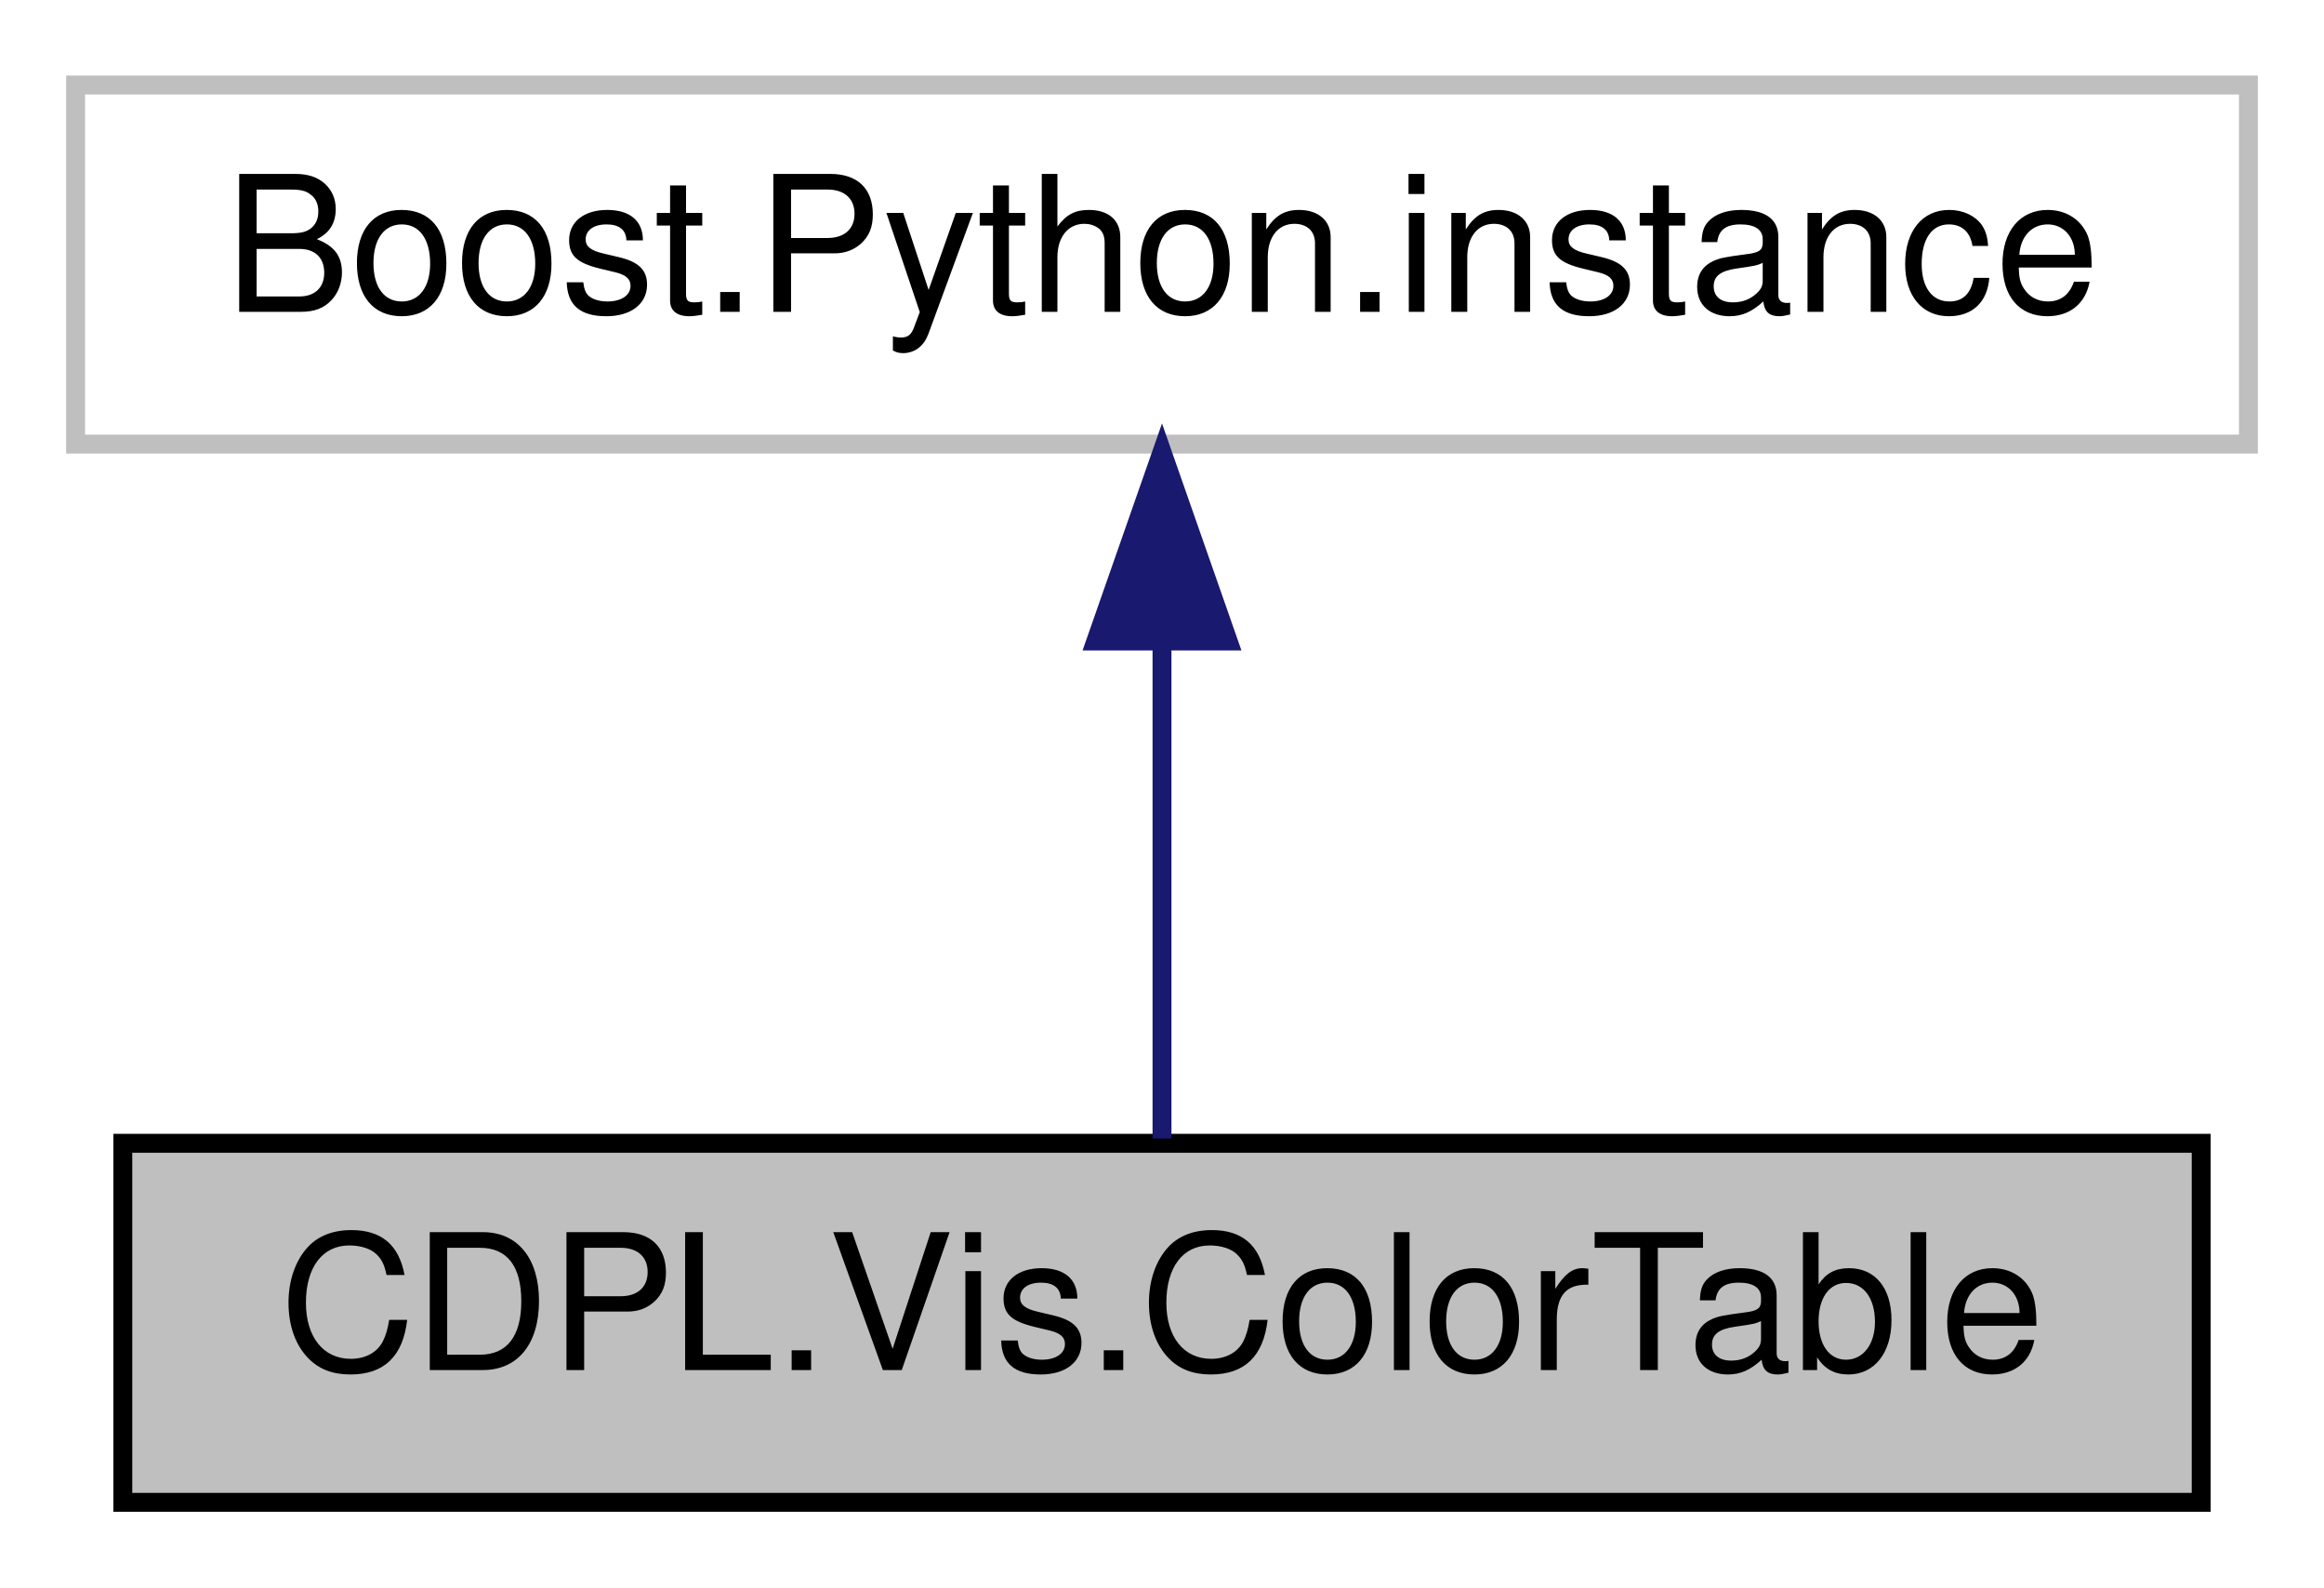
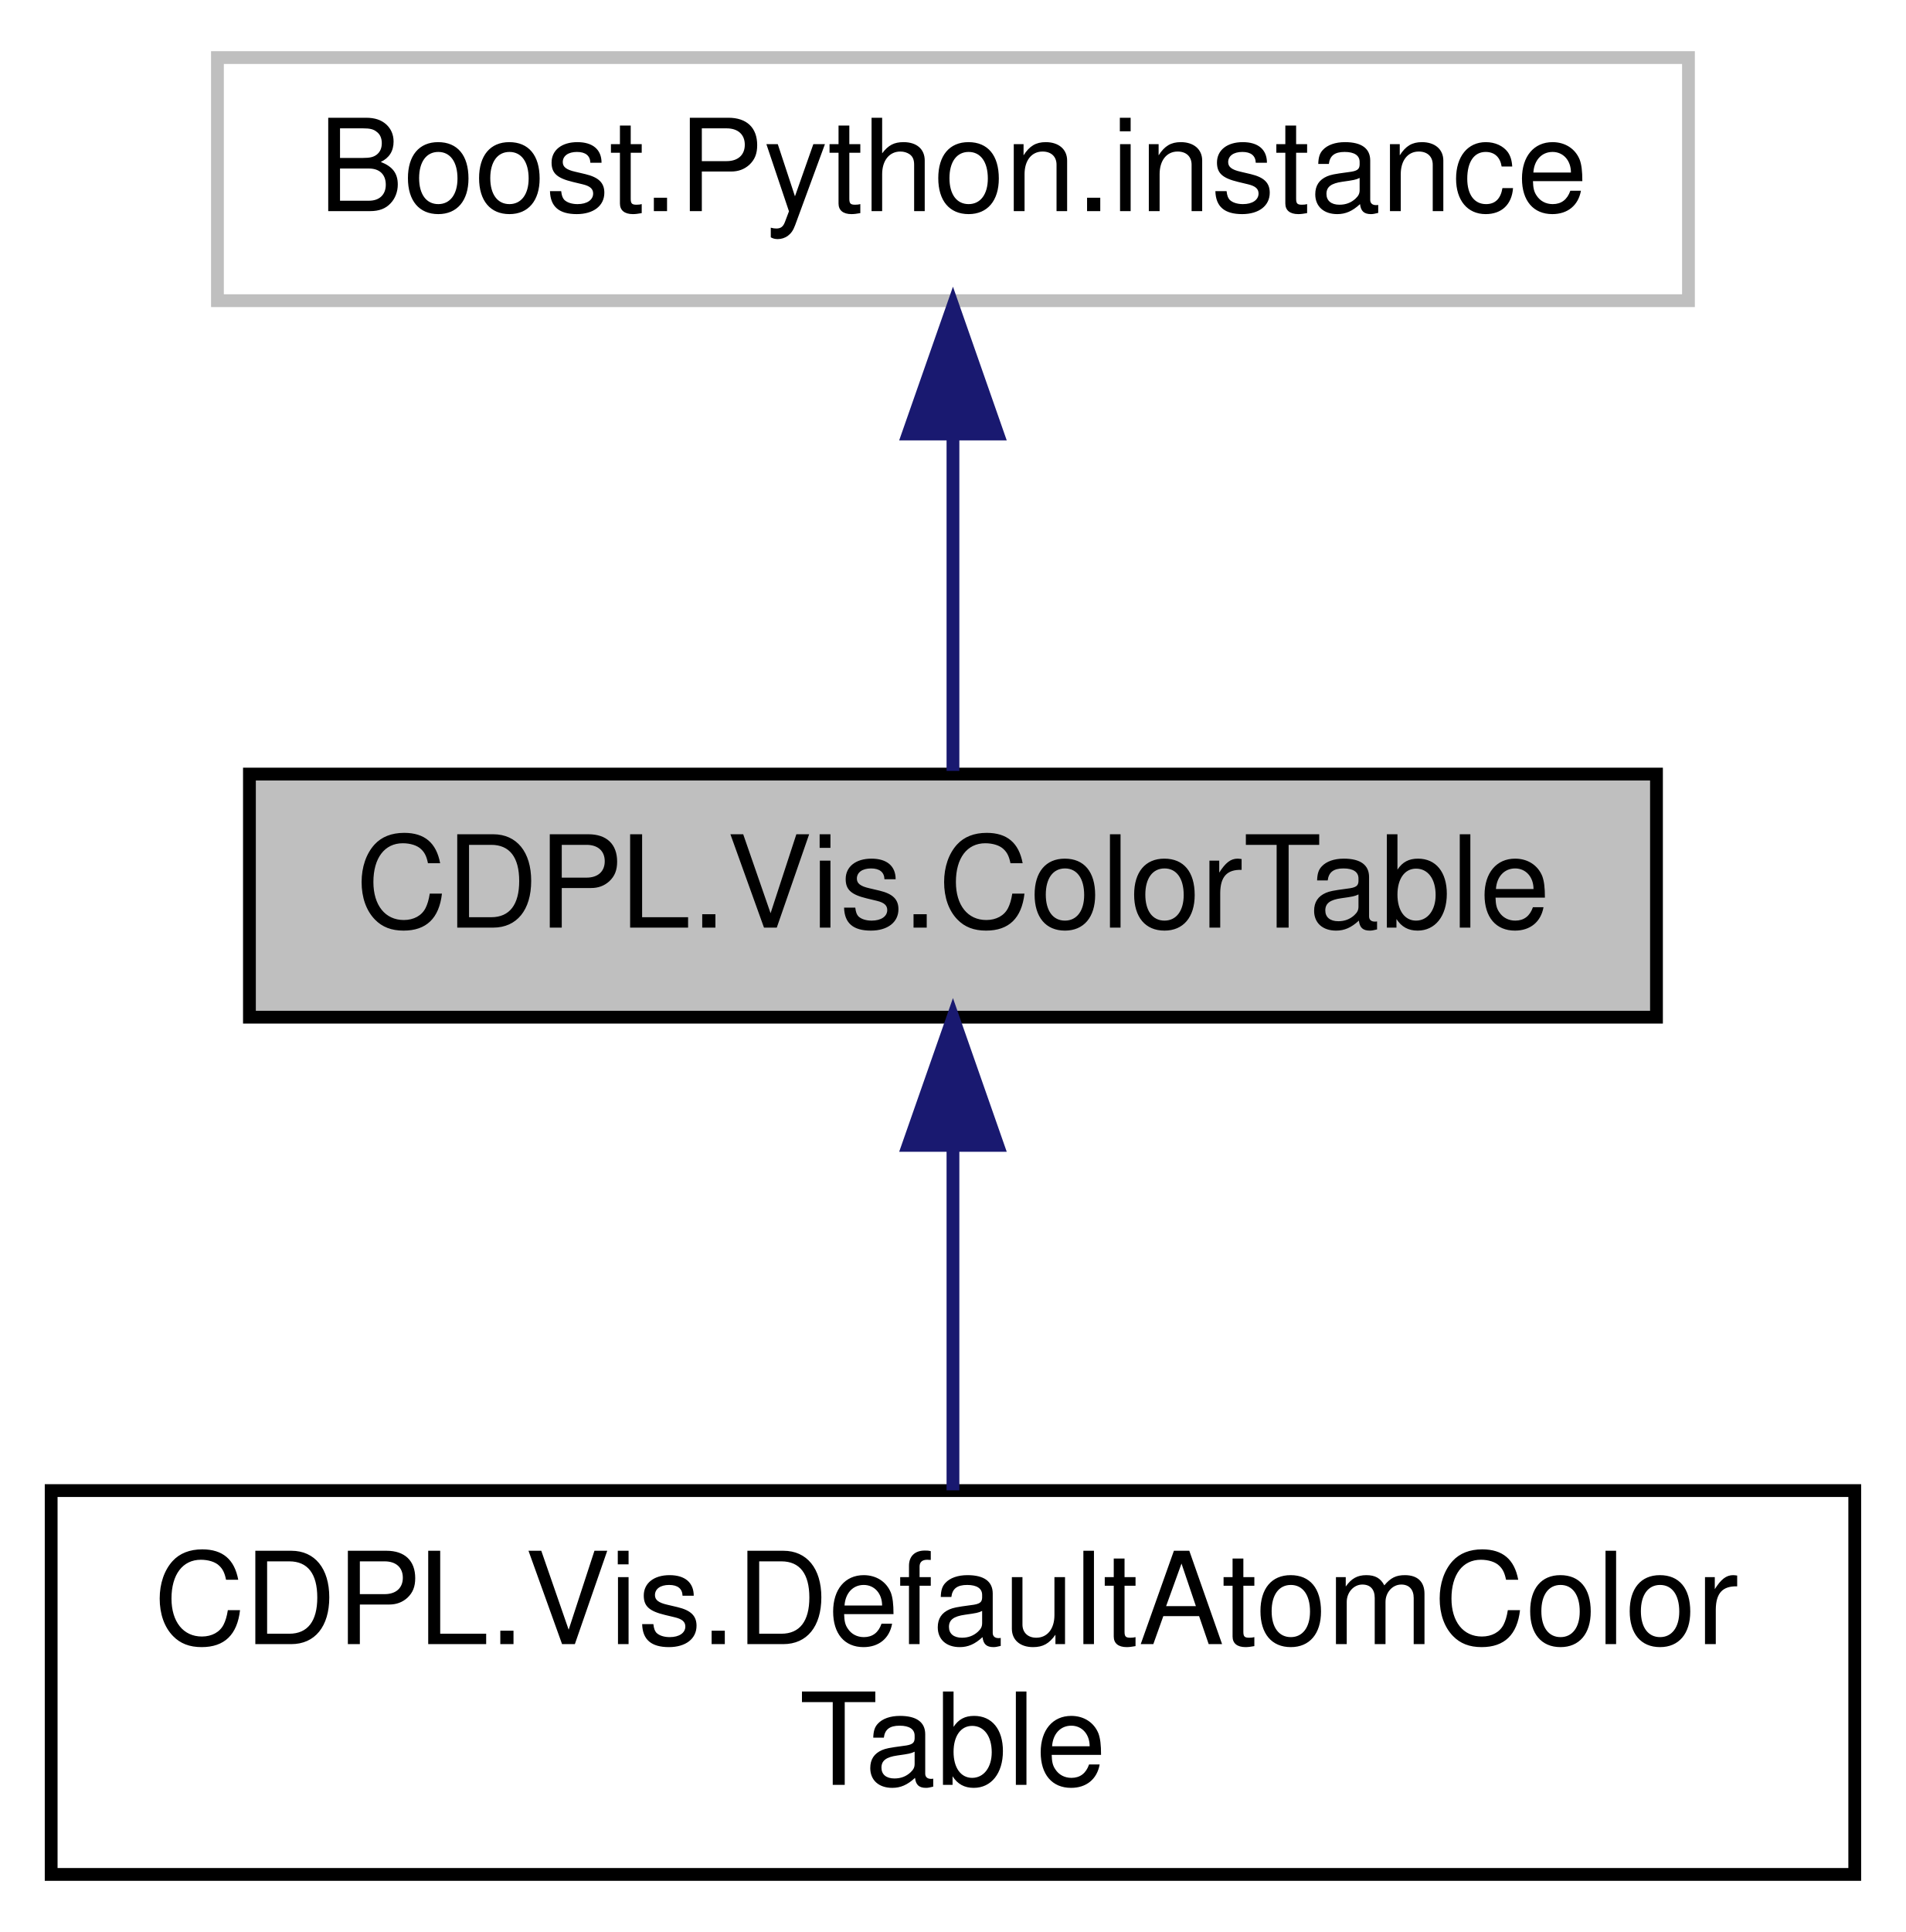
- <svg xmlns="http://www.w3.org/2000/svg" xmlns:xlink="http://www.w3.org/1999/xlink" width="123pt" height="84pt" viewBox="0.00 0.00 123.00 84.00">
-   <g id="graph0" class="graph" transform="scale(1 1) rotate(0) translate(4 80)">
+ <svg xmlns="http://www.w3.org/2000/svg" xmlns:xlink="http://www.w3.org/1999/xlink" width="149pt" height="151pt" viewBox="0.00 0.00 149.00 151.00">
+   <g id="graph0" class="graph" transform="scale(1 1) rotate(0) translate(4 147)">
    <g id="node1" class="node">
      <g id="a_node1">
        <a xlink:title="A container for the storage and lookup of Vis.Color objects that are associated with a numeric identi...">
-           <polygon fill="#bfbfbf" stroke="black" points="2.5,-0.5 2.5,-19.5 112.5,-19.5 112.5,-0.5 2.5,-0.5" />
-           <text text-anchor="middle" x="57.5" y="-7.5" font-family="Helvetica" font-size="10.00">CDPL.Vis.ColorTable</text>
+           <polygon fill="#bfbfbf" stroke="black" points="15.5,-67.5 15.5,-86.5 125.5,-86.5 125.5,-67.5 15.5,-67.5" />
+           <text text-anchor="middle" x="70.5" y="-74.5" font-family="Helvetica" font-size="10.00">CDPL.Vis.ColorTable</text>
        </a>
      </g>
+     </g>
+     <g id="node3" class="node">
+       <g id="a_node3">
+         <a xlink:href="classCDPL_1_1Vis_1_1DefaultAtomColorTable.html" target="_top" xlink:title="Provides default colors for the element dependent coloring of atom labels in 2D depictions of chemica...">
+           <polygon fill="none" stroke="black" points="0,-0.5 0,-30.5 141,-30.5 141,-0.5 0,-0.5" />
+           <text text-anchor="start" x="8" y="-18.5" font-family="Helvetica" font-size="10.00">CDPL.Vis.DefaultAtomColor</text>
+           <text text-anchor="middle" x="70.5" y="-7.5" font-family="Helvetica" font-size="10.00">Table</text>
+         </a>
+       </g>
+     </g>
+     <g id="edge2" class="edge">
+       <path fill="none" stroke="midnightblue" d="M70.5,-57.23C70.5,-48.59 70.5,-38.5 70.5,-30.52" />
+       <polygon fill="midnightblue" stroke="midnightblue" points="67,-57.48 70.5,-67.48 74,-57.48 67,-57.48" />
    </g>
    <g id="node2" class="node">
      <g id="a_node2">
        <a xlink:title=" ">
-           <polygon fill="none" stroke="#bfbfbf" points="0,-56.5 0,-75.5 115,-75.5 115,-56.5 0,-56.5" />
-           <text text-anchor="middle" x="57.5" y="-63.5" font-family="Helvetica" font-size="10.00">Boost.Python.instance</text>
+           <polygon fill="none" stroke="#bfbfbf" points="13,-123.5 13,-142.5 128,-142.5 128,-123.5 13,-123.5" />
+           <text text-anchor="middle" x="70.5" y="-130.5" font-family="Helvetica" font-size="10.00">Boost.Python.instance</text>
        </a>
      </g>
    </g>
    <g id="edge1" class="edge">
-       <path fill="none" stroke="midnightblue" d="M57.5,-45.8C57.5,-36.91 57.5,-26.78 57.5,-19.75" />
-       <polygon fill="midnightblue" stroke="midnightblue" points="54,-46.08 57.5,-56.08 61,-46.08 54,-46.08" />
+       <path fill="none" stroke="midnightblue" d="M70.5,-112.8C70.5,-103.91 70.5,-93.78 70.5,-86.75" />
+       <polygon fill="midnightblue" stroke="midnightblue" points="67,-113.08 70.5,-123.08 74,-113.08 67,-113.08" />
    </g>
  </g>
</svg>
